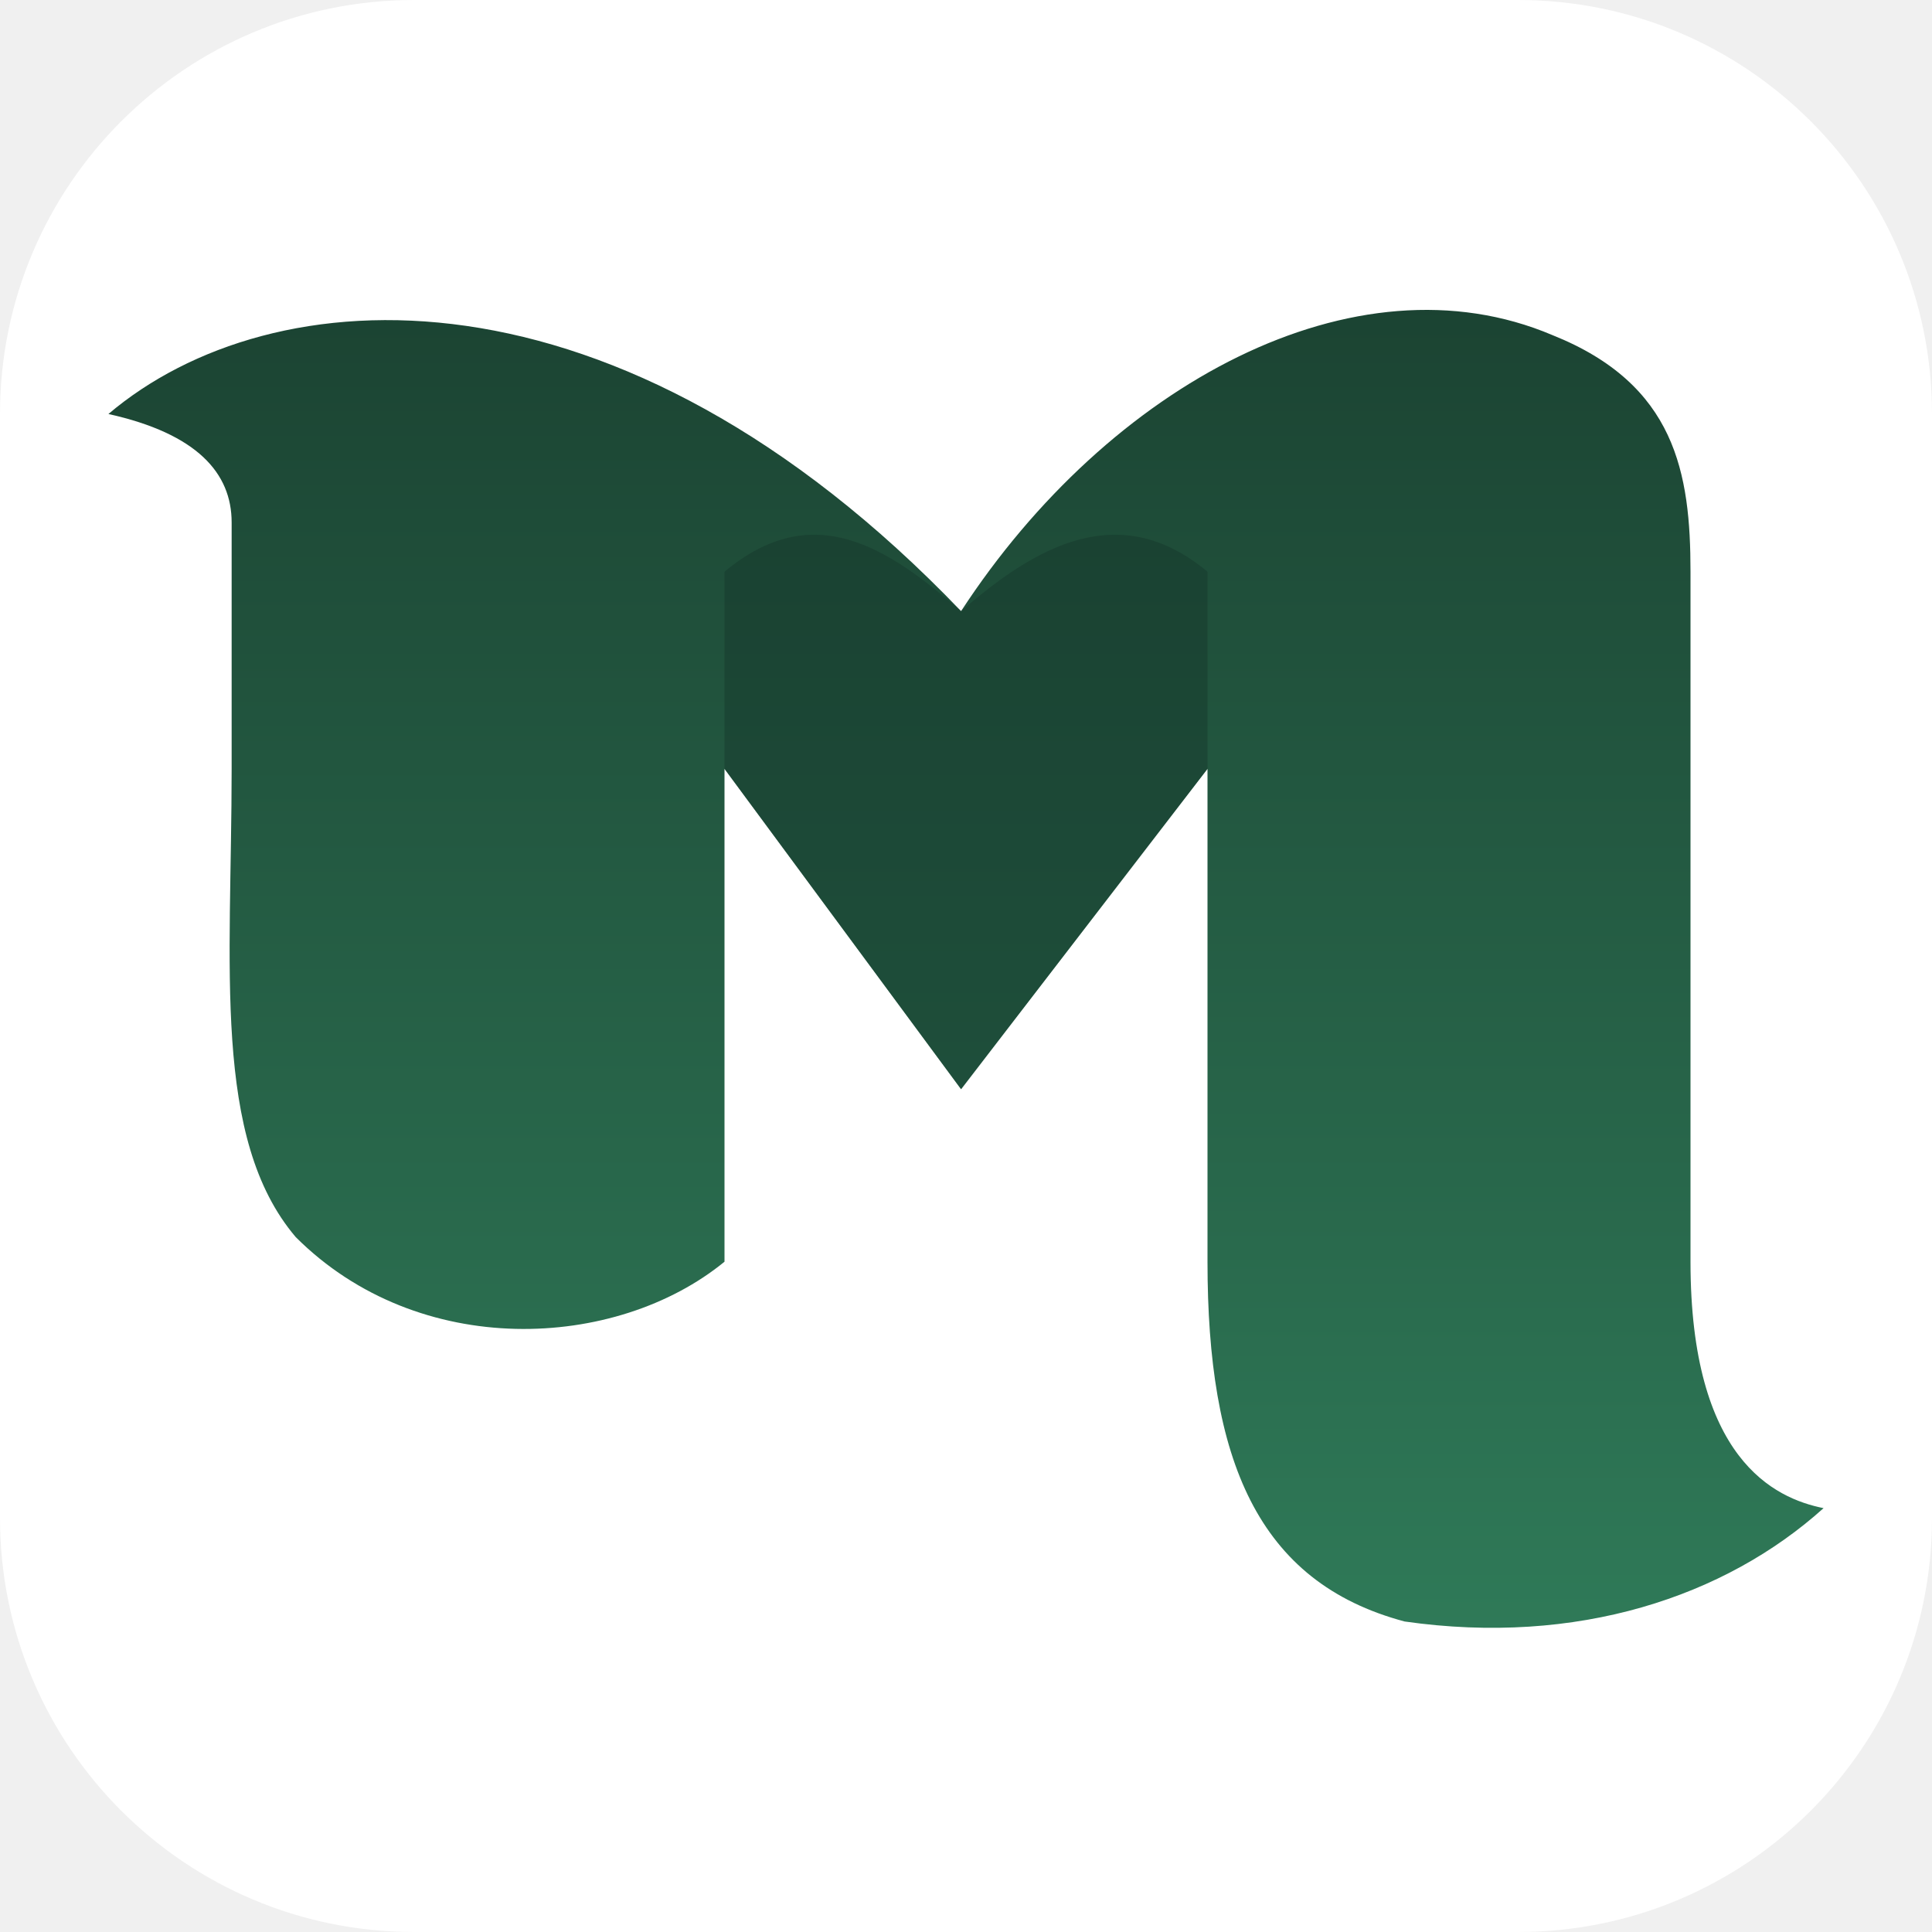
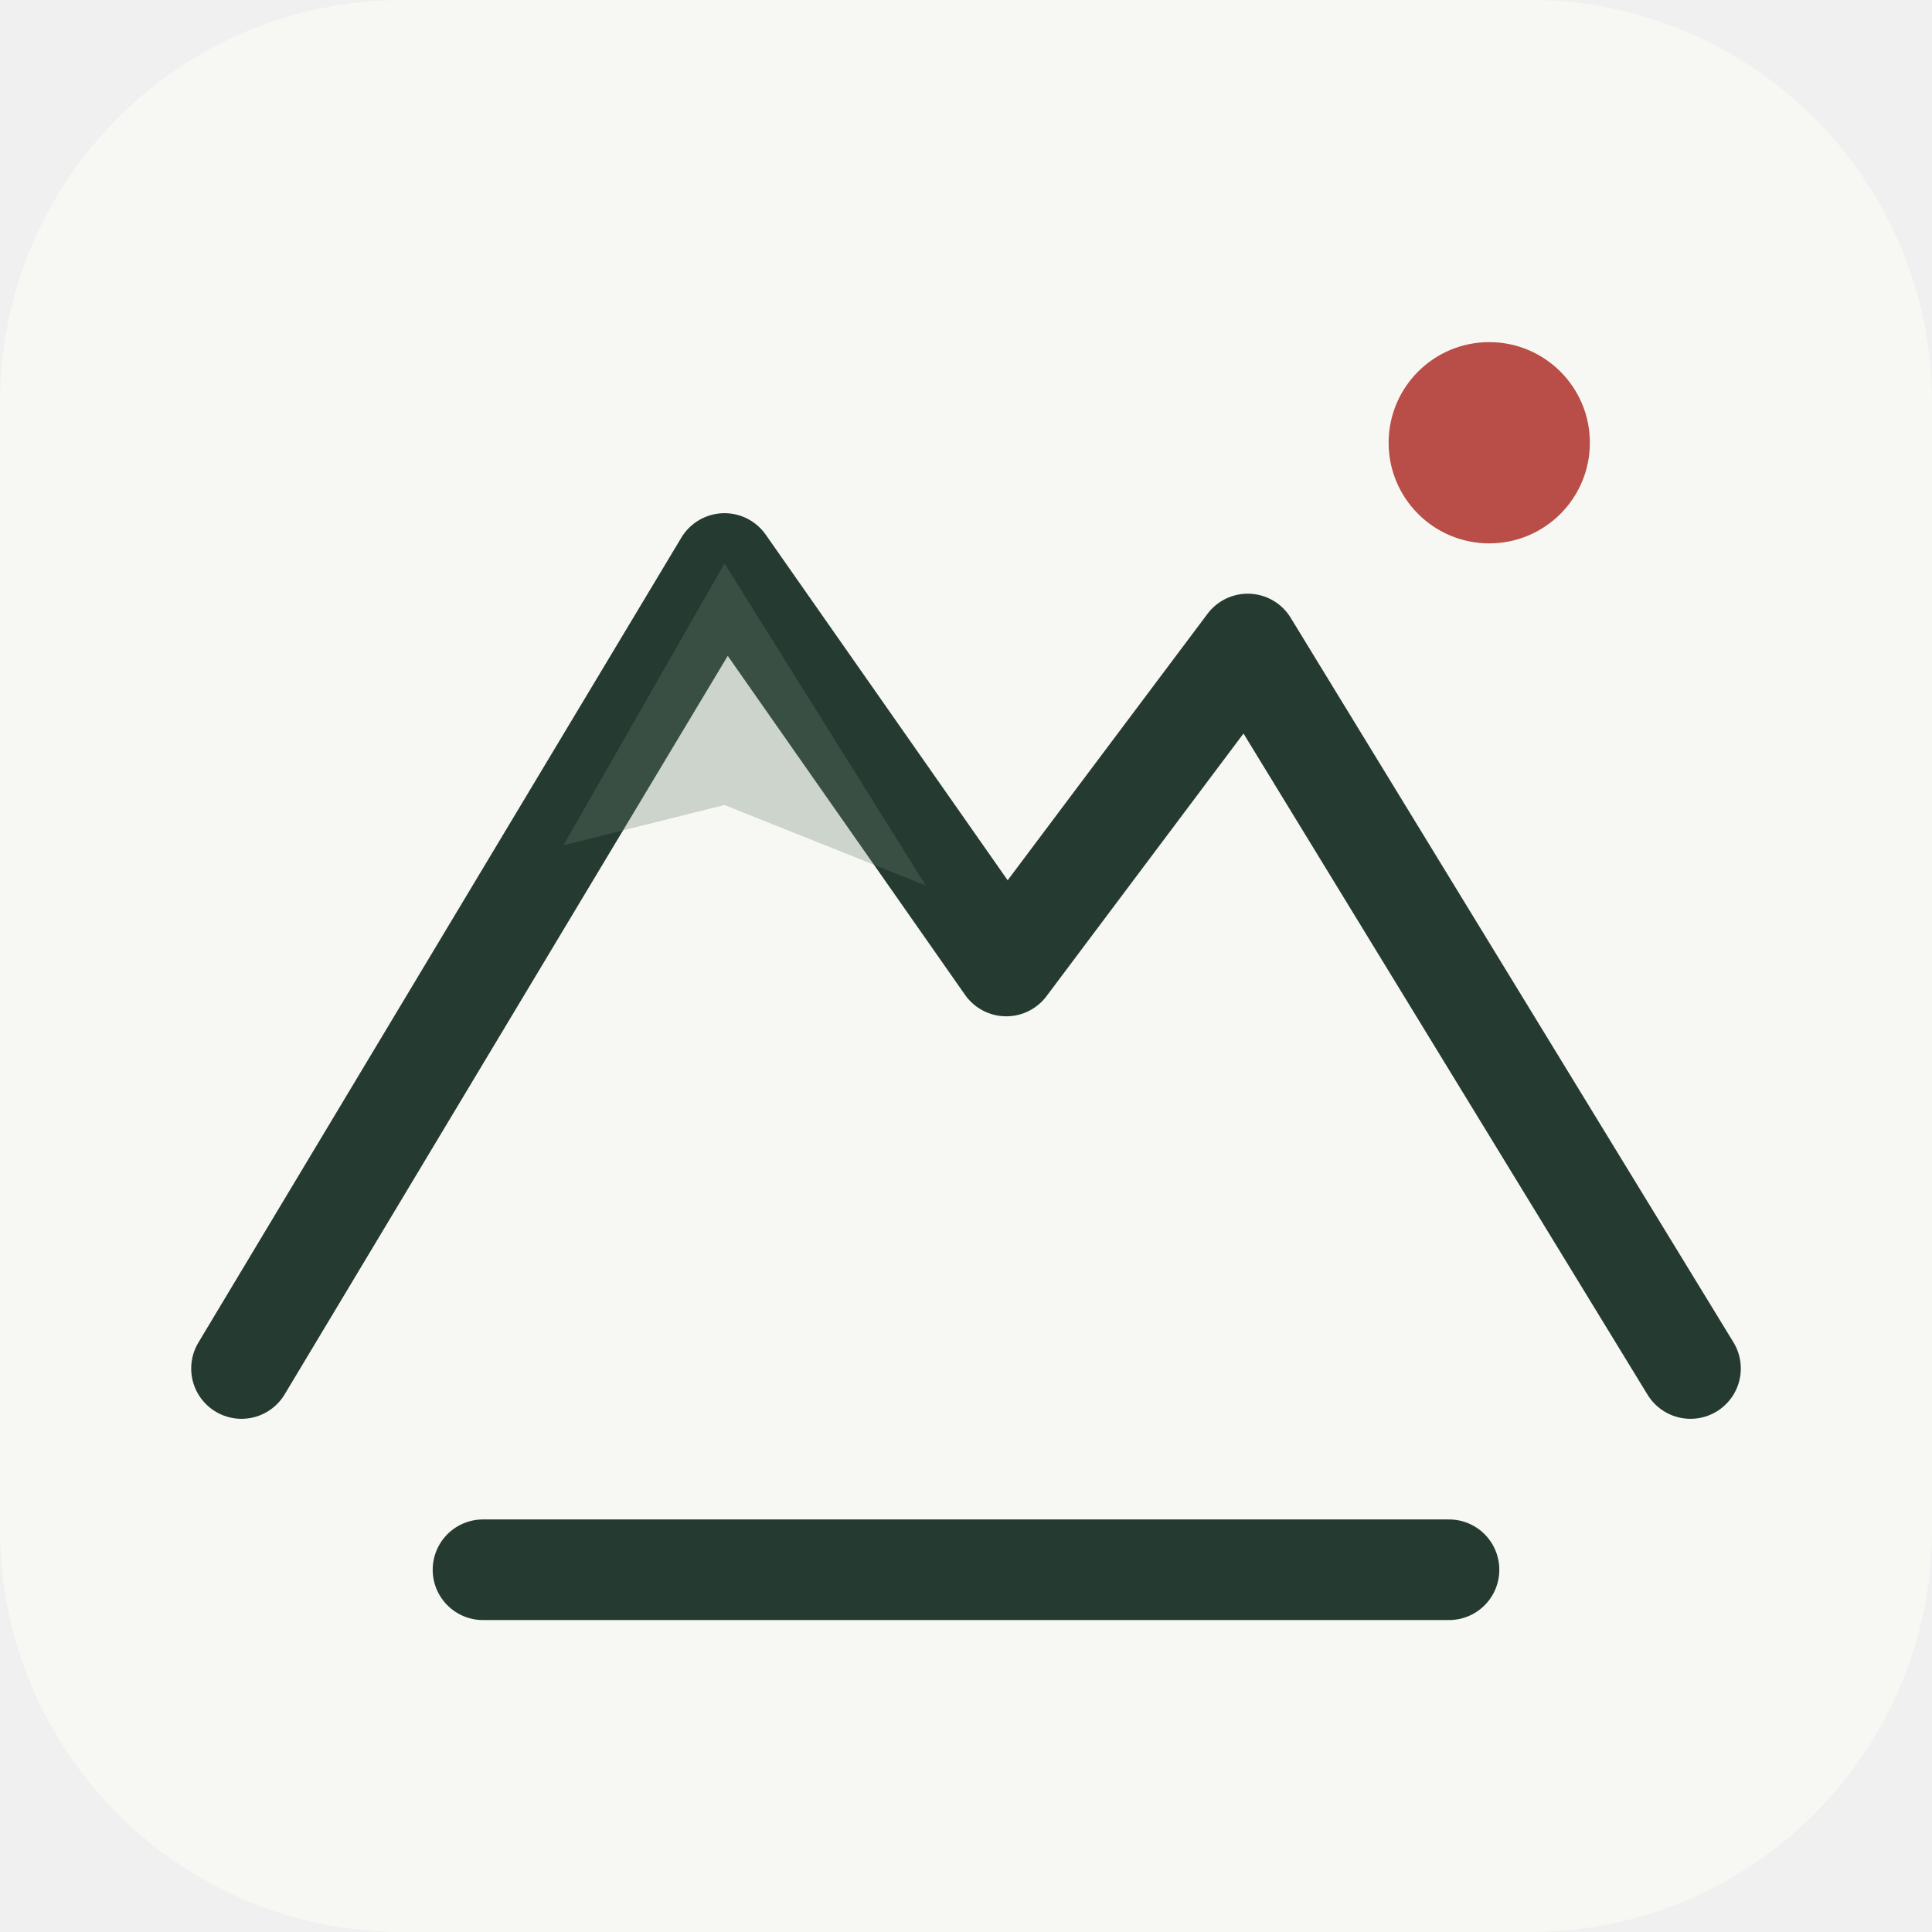
- <svg xmlns="http://www.w3.org/2000/svg" viewBox="185 184 392 392" role="img" aria-label="Muras">
-   <defs>
-     <linearGradient id="g" x1="0" y1="0" x2="0" y2="1">
-       <stop offset="0" stop-color="#1B4332" />
-       <stop offset="1" stop-color="#2F7A58" />
-     </linearGradient>
-   </defs>
-   <rect x="185" y="184" width="392" height="392" rx="84" fill="#FFFFFF" />
-   <path fill="url(#g)" d="M207 268C240 240 310 235 380 308C410 262 460 235 500 252C525 262 528 280 528 300L528 440C528 480 545 488 555 490C535 508 505 518 470 513C440 505 430 480 430 440L430 340L380 405L332 340L332 440C310 458 270 460 245 435C228 415 232 380 232 340L232 290C232 280 225 272 207 268Z" />
-   <path fill="#14352A" opacity=".45" d="M332 300C350 285 365 295 380 308C395 295 412 285 430 300L430 340L380 405L332 340Z" />
+ <svg xmlns="http://www.w3.org/2000/svg" viewBox="0 0 48 48" fill="none">
+   <rect width="48" height="48" rx="10" fill="#F7F8F4" />
+   <path d="m6 34 12-20 7 10 6-8 11 18M12 39h24" stroke="#253B32" stroke-width="2.5" stroke-linecap="round" stroke-linejoin="round" />
+   <path d="m14 21 4-7 5 8-5-2-4 1Z" fill="#68816E" opacity=".3" />
+   <circle cx="37" cy="11" r="2.5" fill="#B94D48" />
</svg>
